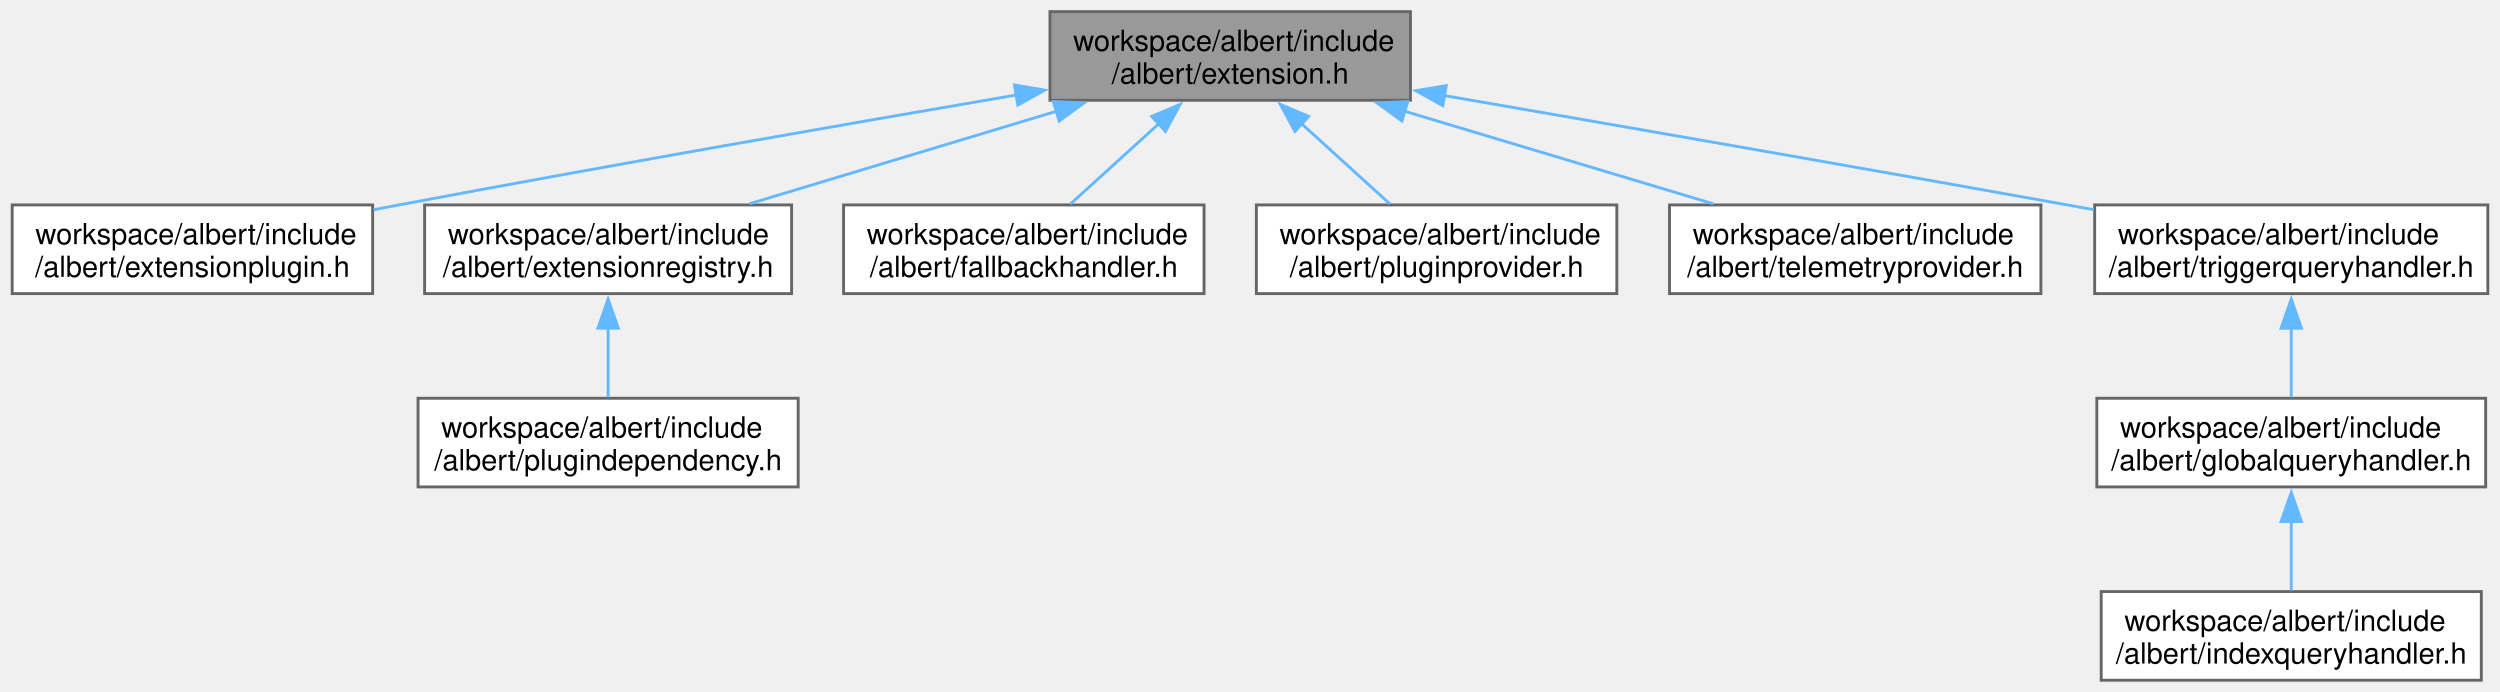
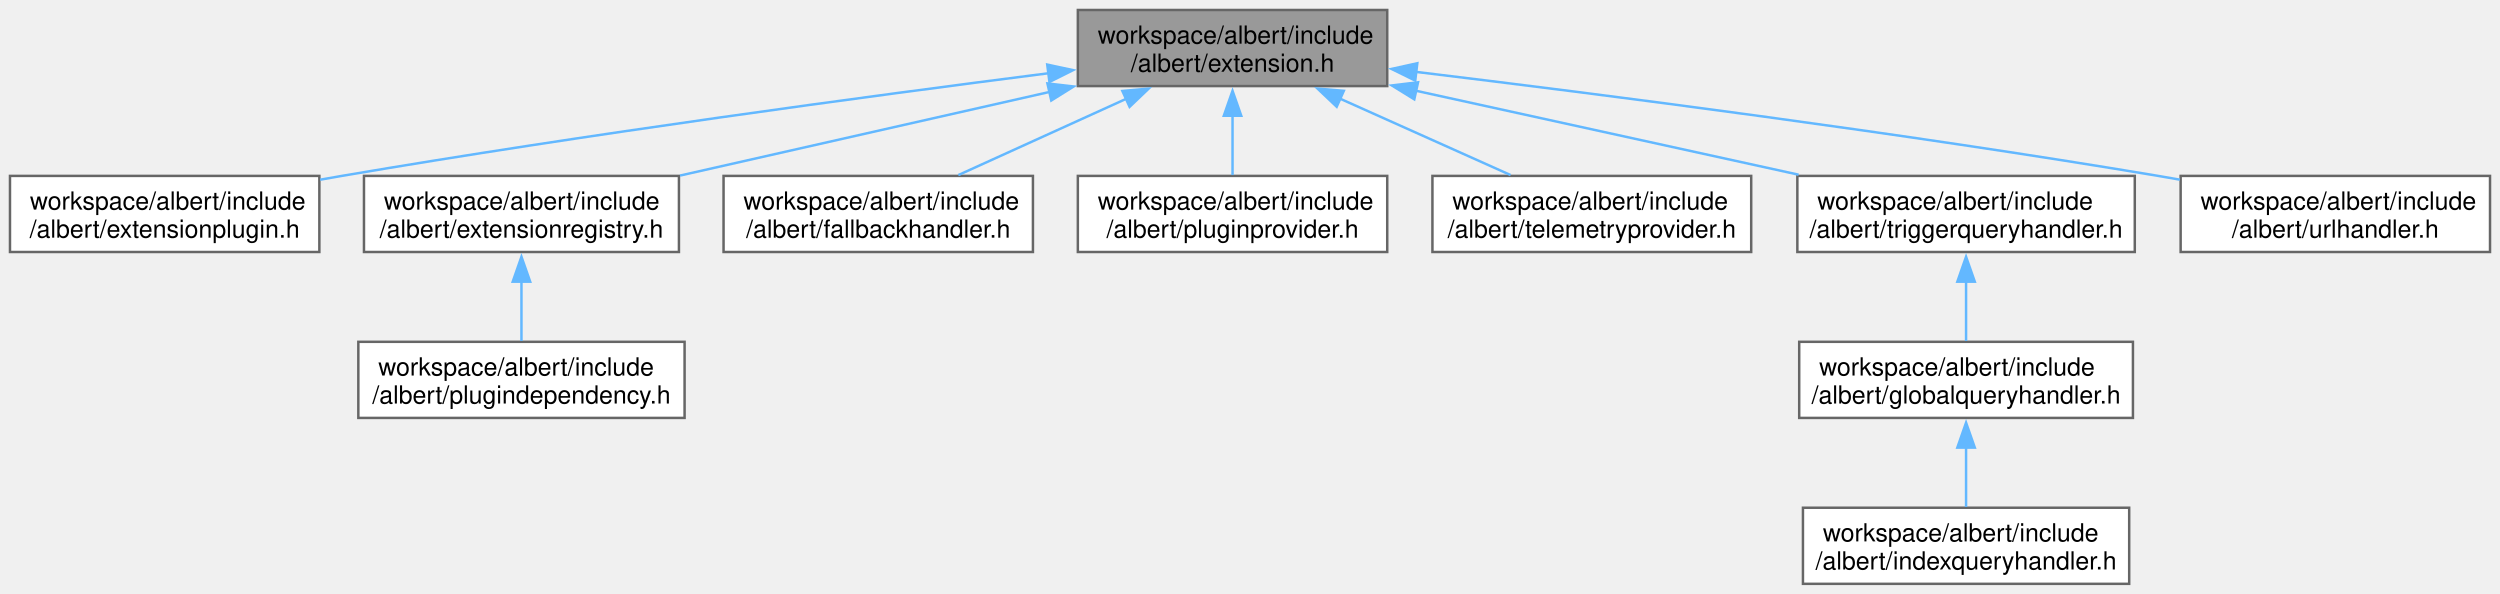
- <svg xmlns="http://www.w3.org/2000/svg" xmlns:xlink="http://www.w3.org/1999/xlink" width="860pt" height="238pt" viewBox="0.00 0.00 859.62 238.00">
+ <svg xmlns="http://www.w3.org/2000/svg" xmlns:xlink="http://www.w3.org/1999/xlink" width="1002pt" height="238pt" viewBox="0.00 0.00 1002.00 238.00">
  <g id="graph0" class="graph" transform="scale(1 1) rotate(0) translate(4 234)">
    <g id="Node000001" class="node">
      <g id="a_Node000001">
        <a xlink:title=" ">
-           <polygon fill="#999999" stroke="#666666" points="481,-230 357,-230 357,-199.5 481,-199.5 481,-230" />
-           <text text-anchor="start" x="365" y="-216.5" font-family="Helvetica,sans-Serif" font-size="10.00">workspace/albert/include</text>
-           <text text-anchor="middle" x="419" y="-205.25" font-family="Helvetica,sans-Serif" font-size="10.00">/albert/extension.h</text>
+           <polygon fill="#999999" stroke="#666666" points="552,-230 428,-230 428,-199.5 552,-199.5 552,-230" />
+           <text text-anchor="start" x="436" y="-216.5" font-family="Helvetica,sans-Serif" font-size="10.00">workspace/albert/include</text>
+           <text text-anchor="middle" x="490" y="-205.25" font-family="Helvetica,sans-Serif" font-size="10.00">/albert/extension.h</text>
        </a>
      </g>
    </g>
    <g id="Node000002" class="node">
      <g id="a_Node000002">
        <a xlink:href="extensionplugin_8h.html" target="_top" xlink:title=" ">
          <polygon fill="white" stroke="#666666" points="124,-163.5 0,-163.5 0,-133 124,-133 124,-163.5" />
          <text text-anchor="start" x="8" y="-150" font-family="Helvetica,sans-Serif" font-size="10.00">workspace/albert/include</text>
          <text text-anchor="middle" x="62" y="-138.75" font-family="Helvetica,sans-Serif" font-size="10.00">/albert/extensionplugin.h</text>
        </a>
      </g>
    </g>
    <g id="edge1_Node000001_Node000002" class="edge">
      <g id="a_edge1_Node000001_Node000002">
        <a xlink:title=" ">
-           <path fill="none" stroke="#63b8ff" d="M345.49,-201.34C287.67,-191.45 205.11,-177.07 133,-163.5 130.16,-162.97 127.25,-162.41 124.32,-161.85" />
-           <polygon fill="#63b8ff" stroke="#63b8ff" points="344.78,-204.77 355.22,-203 345.95,-197.87 344.78,-204.77" />
+           <path fill="none" stroke="#63b8ff" d="M416.35,-204.66C344.03,-195.43 230.66,-180.16 133,-163.5 130.15,-163.01 127.24,-162.5 124.3,-161.97" />
+           <polygon fill="#63b8ff" stroke="#63b8ff" points="415.73,-208.11 426.09,-205.89 416.61,-201.16 415.73,-208.11" />
        </a>
      </g>
    </g>
    <g id="Node000003" class="node">
      <g id="a_Node000003">
        <a xlink:href="extensionregistry_8h.html" target="_top" xlink:title=" ">
          <polygon fill="white" stroke="#666666" points="268.12,-163.5 141.88,-163.5 141.88,-133 268.12,-133 268.12,-163.5" />
          <text text-anchor="start" x="149.88" y="-150" font-family="Helvetica,sans-Serif" font-size="10.00">workspace/albert/include</text>
          <text text-anchor="middle" x="205" y="-138.75" font-family="Helvetica,sans-Serif" font-size="10.00">/albert/extensionregistry.h</text>
        </a>
      </g>
    </g>
    <g id="edge2_Node000001_Node000003" class="edge">
      <g id="a_edge2_Node000001_Node000003">
        <a xlink:title=" ">
-           <path fill="none" stroke="#63b8ff" d="M359.19,-195.72C325.88,-185.68 284.94,-173.34 253.62,-163.9" />
-           <polygon fill="#63b8ff" stroke="#63b8ff" points="358.14,-199.06 368.72,-198.6 360.16,-192.36 358.14,-199.06" />
+           <path fill="none" stroke="#63b8ff" d="M416.74,-197.17C370.9,-186.79 312.42,-173.56 268.54,-163.63" />
+           <polygon fill="#63b8ff" stroke="#63b8ff" points="415.81,-200.55 426.33,-199.34 417.35,-193.72 415.81,-200.55" />
        </a>
      </g>
    </g>
    <g id="Node000005" class="node">
      <g id="a_Node000005">
        <a xlink:href="fallbackhandler_8h.html" target="_top" xlink:title=" ">
          <polygon fill="white" stroke="#666666" points="410,-163.5 286,-163.5 286,-133 410,-133 410,-163.5" />
          <text text-anchor="start" x="294" y="-150" font-family="Helvetica,sans-Serif" font-size="10.00">workspace/albert/include</text>
          <text text-anchor="middle" x="348" y="-138.75" font-family="Helvetica,sans-Serif" font-size="10.00">/albert/fallbackhandler.h</text>
        </a>
      </g>
    </g>
    <g id="edge4_Node000001_Node000005" class="edge">
      <g id="a_edge4_Node000001_Node000005">
        <a xlink:title=" ">
-           <path fill="none" stroke="#63b8ff" d="M394.47,-191.46C384.4,-182.32 373.02,-171.98 364.05,-163.83" />
-           <polygon fill="#63b8ff" stroke="#63b8ff" points="392.01,-193.96 401.77,-198.1 396.72,-188.78 392.01,-193.96" />
+           <path fill="none" stroke="#63b8ff" d="M447.54,-194.47C425.91,-184.64 400.04,-172.89 380.09,-163.83" />
+           <polygon fill="#63b8ff" stroke="#63b8ff" points="445.85,-197.54 456.4,-198.49 448.74,-191.17 445.85,-197.54" />
        </a>
      </g>
    </g>
    <g id="Node000006" class="node">
      <g id="a_Node000006">
        <a xlink:href="pluginprovider_8h.html" target="_top" xlink:title=" ">
          <polygon fill="white" stroke="#666666" points="552,-163.5 428,-163.5 428,-133 552,-133 552,-163.5" />
          <text text-anchor="start" x="436" y="-150" font-family="Helvetica,sans-Serif" font-size="10.00">workspace/albert/include</text>
          <text text-anchor="middle" x="490" y="-138.75" font-family="Helvetica,sans-Serif" font-size="10.00">/albert/pluginprovider.h</text>
        </a>
      </g>
    </g>
    <g id="edge5_Node000001_Node000006" class="edge">
      <g id="a_edge5_Node000001_Node000006">
        <a xlink:title=" ">
-           <path fill="none" stroke="#63b8ff" d="M443.53,-191.46C453.6,-182.32 464.98,-171.98 473.95,-163.83" />
-           <polygon fill="#63b8ff" stroke="#63b8ff" points="441.28,-188.78 436.23,-198.1 445.99,-193.96 441.28,-188.78" />
+           <path fill="none" stroke="#63b8ff" d="M490,-187.81C490,-179.64 490,-170.91 490,-163.83" />
+           <polygon fill="#63b8ff" stroke="#63b8ff" points="486.5,-187.6 490,-197.6 493.5,-187.6 486.5,-187.6" />
        </a>
      </g>
    </g>
    <g id="Node000007" class="node">
      <g id="a_Node000007">
        <a xlink:href="telemetryprovider_8h.html" target="_top" xlink:title=" ">
          <polygon fill="white" stroke="#666666" points="697.88,-163.5 570.12,-163.5 570.12,-133 697.88,-133 697.88,-163.5" />
          <text text-anchor="start" x="578.12" y="-150" font-family="Helvetica,sans-Serif" font-size="10.00">workspace/albert/include</text>
          <text text-anchor="middle" x="634" y="-138.75" font-family="Helvetica,sans-Serif" font-size="10.00">/albert/telemetryprovider.h</text>
        </a>
      </g>
    </g>
    <g id="edge6_Node000001_Node000007" class="edge">
      <g id="a_edge6_Node000001_Node000007">
        <a xlink:title=" ">
-           <path fill="none" stroke="#63b8ff" d="M478.65,-195.85C512.2,-185.79 553.55,-173.39 585.15,-163.9" />
-           <polygon fill="#63b8ff" stroke="#63b8ff" points="478.08,-192.37 469.51,-198.6 480.09,-199.08 478.08,-192.37" />
+           <path fill="none" stroke="#63b8ff" d="M533.05,-194.47C554.99,-184.64 581.23,-172.89 601.45,-163.83" />
+           <polygon fill="#63b8ff" stroke="#63b8ff" points="531.75,-191.21 524.06,-198.5 534.61,-197.6 531.75,-191.21" />
        </a>
      </g>
    </g>
    <g id="Node000008" class="node">
      <g id="a_Node000008">
        <a xlink:href="triggerqueryhandler_8h.html" target="_top" xlink:title=" ">
          <polygon fill="white" stroke="#666666" points="851.62,-163.5 716.38,-163.5 716.38,-133 851.62,-133 851.62,-163.5" />
          <text text-anchor="start" x="724.38" y="-150" font-family="Helvetica,sans-Serif" font-size="10.00">workspace/albert/include</text>
          <text text-anchor="middle" x="784" y="-138.75" font-family="Helvetica,sans-Serif" font-size="10.00">/albert/triggerqueryhandler.h</text>
        </a>
      </g>
    </g>
    <g id="edge7_Node000001_Node000008" class="edge">
      <g id="a_edge7_Node000001_Node000008">
        <a xlink:title=" ">
-           <path fill="none" stroke="#63b8ff" d="M492.69,-201.11C550.9,-191.07 634.18,-176.59 707,-163.5 709.94,-162.97 712.95,-162.43 715.99,-161.88" />
-           <polygon fill="#63b8ff" stroke="#63b8ff" points="492.14,-197.65 482.88,-202.8 493.33,-204.55 492.14,-197.65" />
+           <path fill="none" stroke="#63b8ff" d="M563.39,-197.65C610.46,-187.32 671.09,-174.02 716.88,-163.98" />
+           <polygon fill="#63b8ff" stroke="#63b8ff" points="562.85,-194.19 553.83,-199.75 564.35,-201.02 562.85,-194.19" />
+         </a>
+       </g>
+     </g>
+     <g id="Node000011" class="node">
+       <g id="a_Node000011">
+         <a xlink:href="urlhandler_8h.html" target="_top" xlink:title=" ">
+           <polygon fill="white" stroke="#666666" points="994,-163.5 870,-163.5 870,-133 994,-133 994,-163.5" />
+           <text text-anchor="start" x="878" y="-150" font-family="Helvetica,sans-Serif" font-size="10.00">workspace/albert/include</text>
+           <text text-anchor="middle" x="932" y="-138.75" font-family="Helvetica,sans-Serif" font-size="10.00">/albert/urlhandler.h</text>
+         </a>
+       </g>
+     </g>
+     <g id="edge10_Node000001_Node000011" class="edge">
+       <g id="a_edge10_Node000001_Node000011">
+         <a xlink:title=" ">
+           <path fill="none" stroke="#63b8ff" d="M563.4,-205.2C638.4,-196.14 758.11,-180.77 861,-163.5 863.85,-163.02 866.76,-162.51 869.7,-161.99" />
+           <polygon fill="#63b8ff" stroke="#63b8ff" points="563.23,-201.7 553.72,-206.37 564.06,-208.65 563.23,-201.7" />
        </a>
      </g>
    </g>
    <g id="Node000004" class="node">
      <g id="a_Node000004">
        <a xlink:href="plugindependency_8h.html" target="_top" xlink:title=" ">
          <polygon fill="white" stroke="#666666" points="270.38,-97 139.62,-97 139.62,-66.5 270.38,-66.5 270.38,-97" />
          <text text-anchor="start" x="147.62" y="-83.5" font-family="Helvetica,sans-Serif" font-size="10.00">workspace/albert/include</text>
          <text text-anchor="middle" x="205" y="-72.25" font-family="Helvetica,sans-Serif" font-size="10.00">/albert/plugindependency.h</text>
        </a>
      </g>
    </g>
    <g id="edge3_Node000003_Node000004" class="edge">
      <g id="a_edge3_Node000003_Node000004">
        <a xlink:title=" ">
          <path fill="none" stroke="#63b8ff" d="M205,-121.31C205,-113.14 205,-104.41 205,-97.33" />
          <polygon fill="#63b8ff" stroke="#63b8ff" points="201.5,-121.1 205,-131.1 208.5,-121.1 201.5,-121.1" />
        </a>
      </g>
    </g>
    <g id="Node000009" class="node">
      <g id="a_Node000009">
        <a xlink:href="globalqueryhandler_8h.html" target="_top" xlink:title=" ">
          <polygon fill="white" stroke="#666666" points="850.88,-97 717.12,-97 717.12,-66.5 850.88,-66.5 850.88,-97" />
          <text text-anchor="start" x="725.12" y="-83.5" font-family="Helvetica,sans-Serif" font-size="10.00">workspace/albert/include</text>
          <text text-anchor="middle" x="784" y="-72.25" font-family="Helvetica,sans-Serif" font-size="10.00">/albert/globalqueryhandler.h</text>
        </a>
      </g>
    </g>
    <g id="edge8_Node000008_Node000009" class="edge">
      <g id="a_edge8_Node000008_Node000009">
        <a xlink:title=" ">
          <path fill="none" stroke="#63b8ff" d="M784,-121.31C784,-113.14 784,-104.41 784,-97.33" />
          <polygon fill="#63b8ff" stroke="#63b8ff" points="780.5,-121.1 784,-131.1 787.5,-121.1 780.5,-121.1" />
        </a>
      </g>
    </g>
    <g id="Node000010" class="node">
      <g id="a_Node000010">
        <a xlink:href="indexqueryhandler_8h.html" target="_top" xlink:title=" ">
          <polygon fill="white" stroke="#666666" points="849.38,-30.5 718.62,-30.5 718.62,0 849.38,0 849.38,-30.5" />
          <text text-anchor="start" x="726.62" y="-17" font-family="Helvetica,sans-Serif" font-size="10.00">workspace/albert/include</text>
          <text text-anchor="middle" x="784" y="-5.75" font-family="Helvetica,sans-Serif" font-size="10.00">/albert/indexqueryhandler.h</text>
        </a>
      </g>
    </g>
    <g id="edge9_Node000009_Node000010" class="edge">
      <g id="a_edge9_Node000009_Node000010">
        <a xlink:title=" ">
          <path fill="none" stroke="#63b8ff" d="M784,-54.81C784,-46.64 784,-37.91 784,-30.83" />
          <polygon fill="#63b8ff" stroke="#63b8ff" points="780.5,-54.6 784,-64.6 787.5,-54.6 780.5,-54.6" />
        </a>
      </g>
    </g>
  </g>
</svg>
